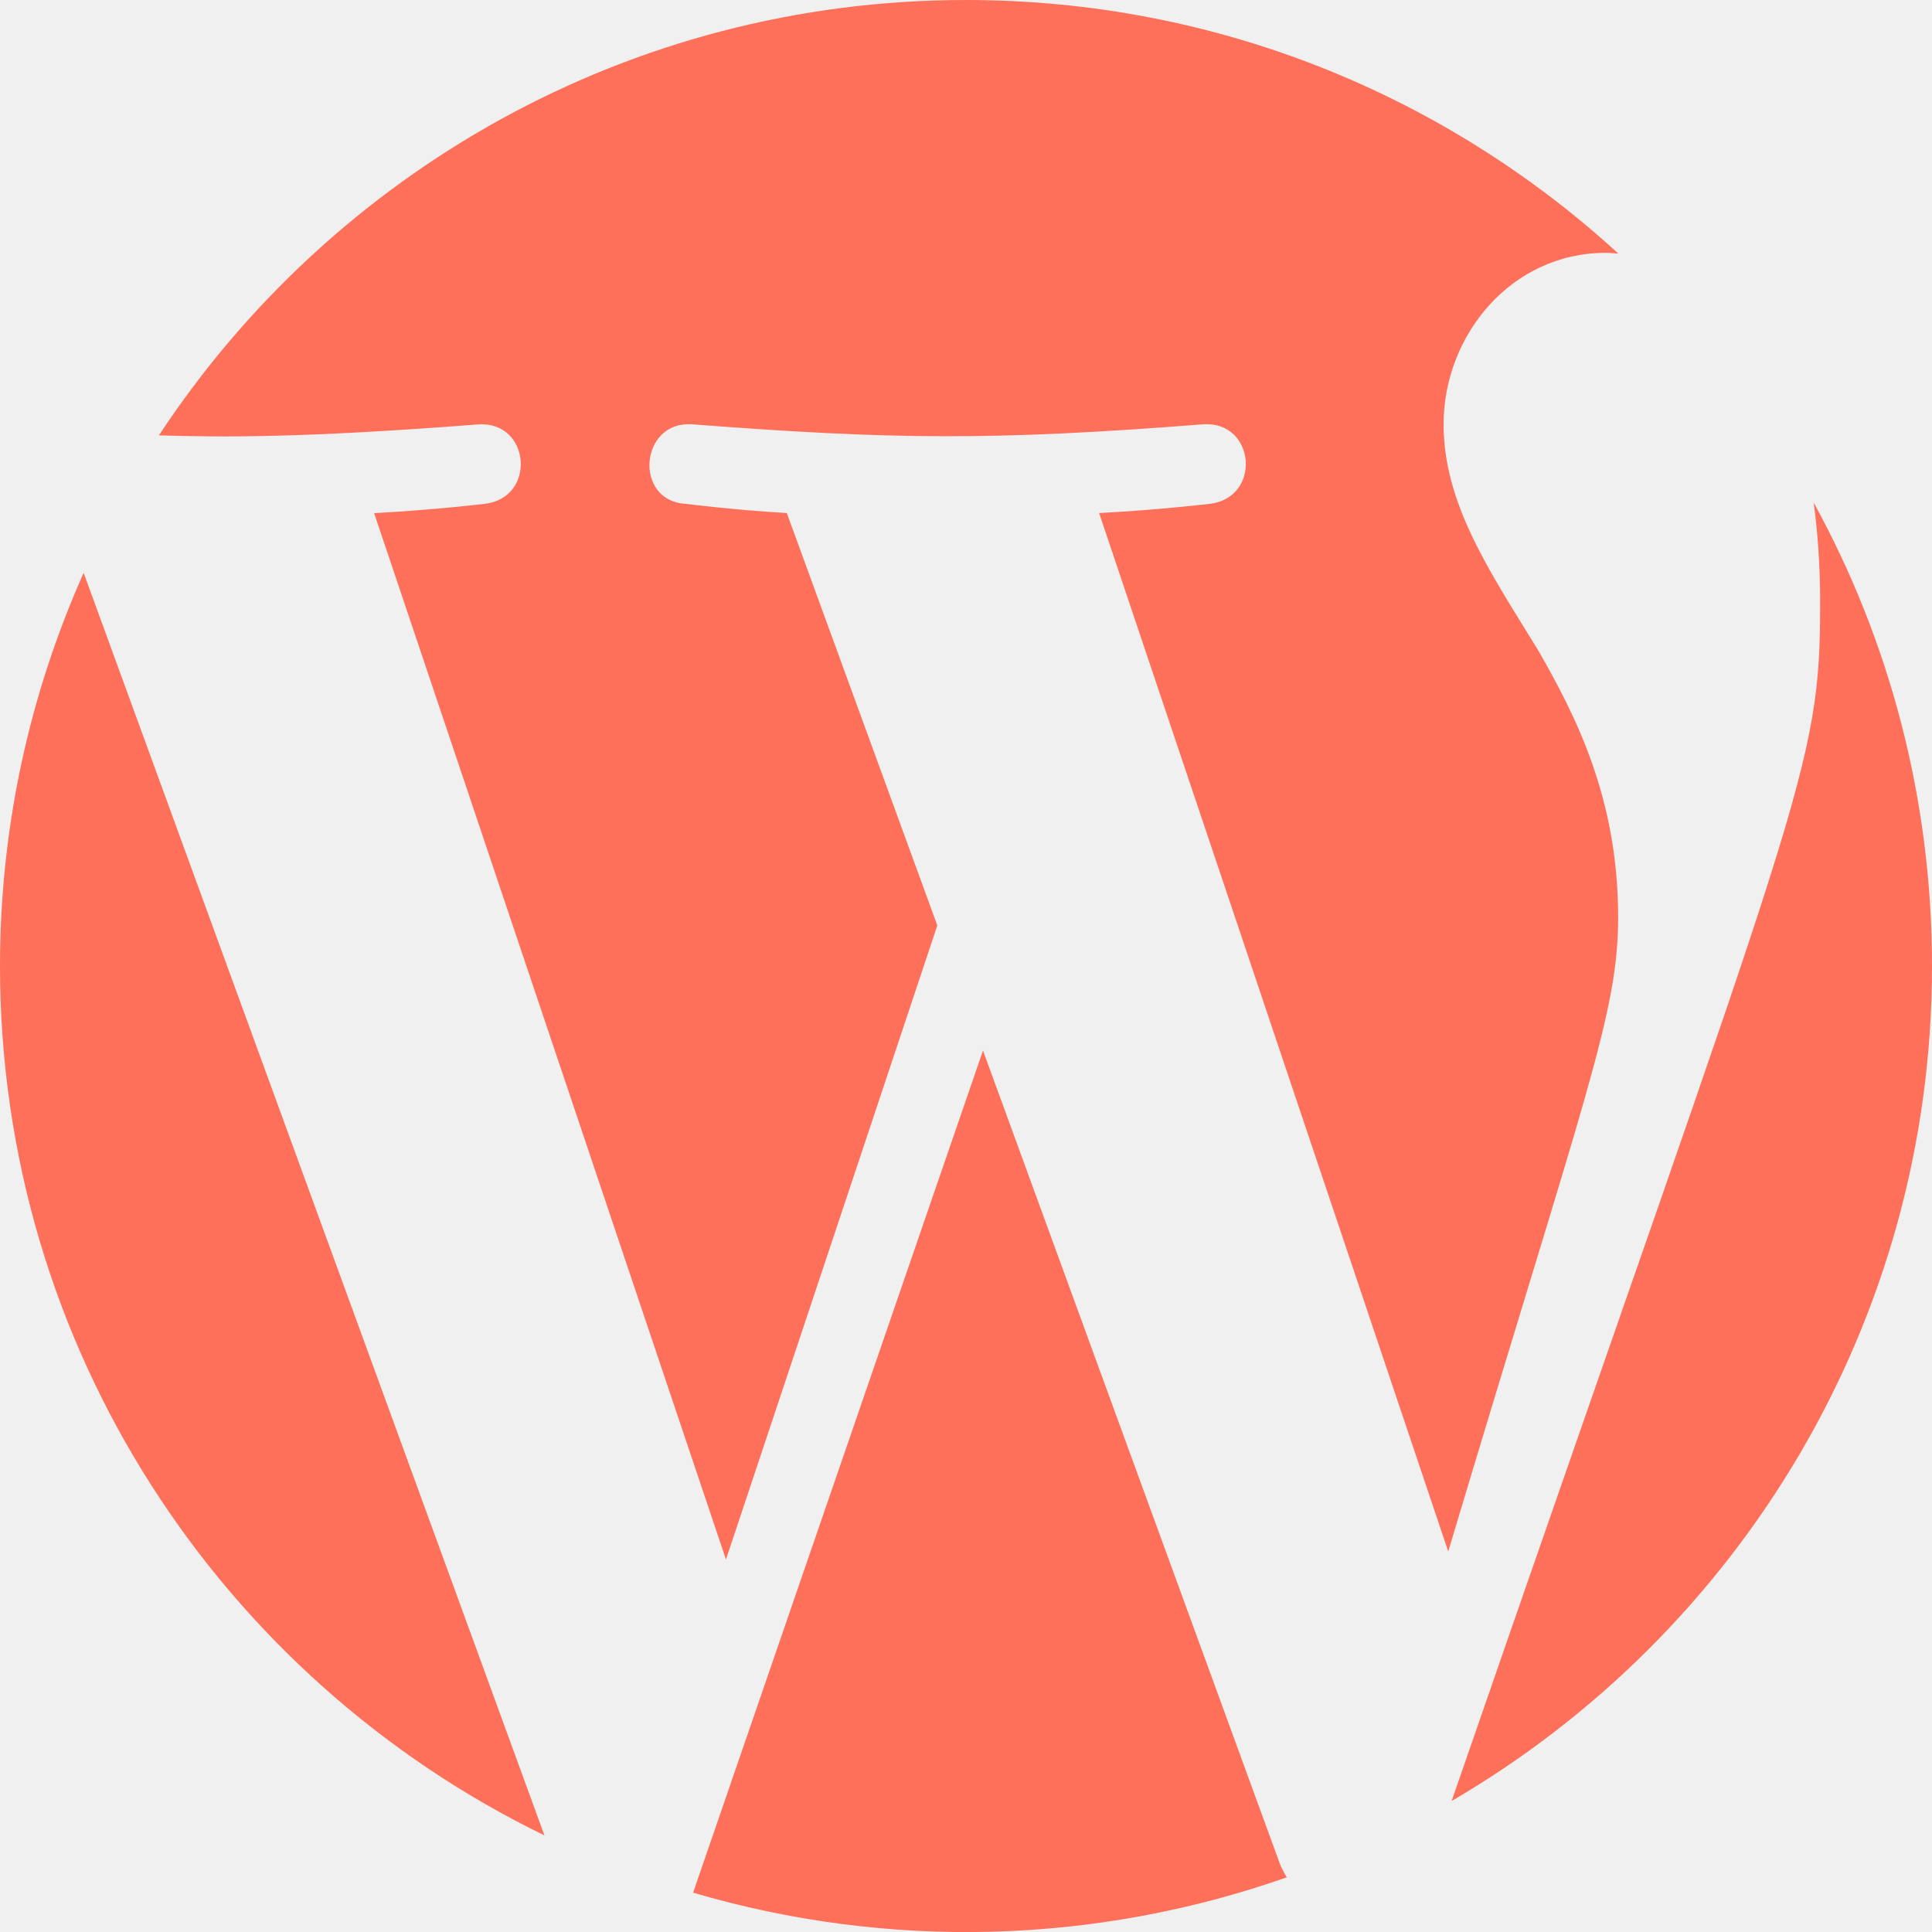
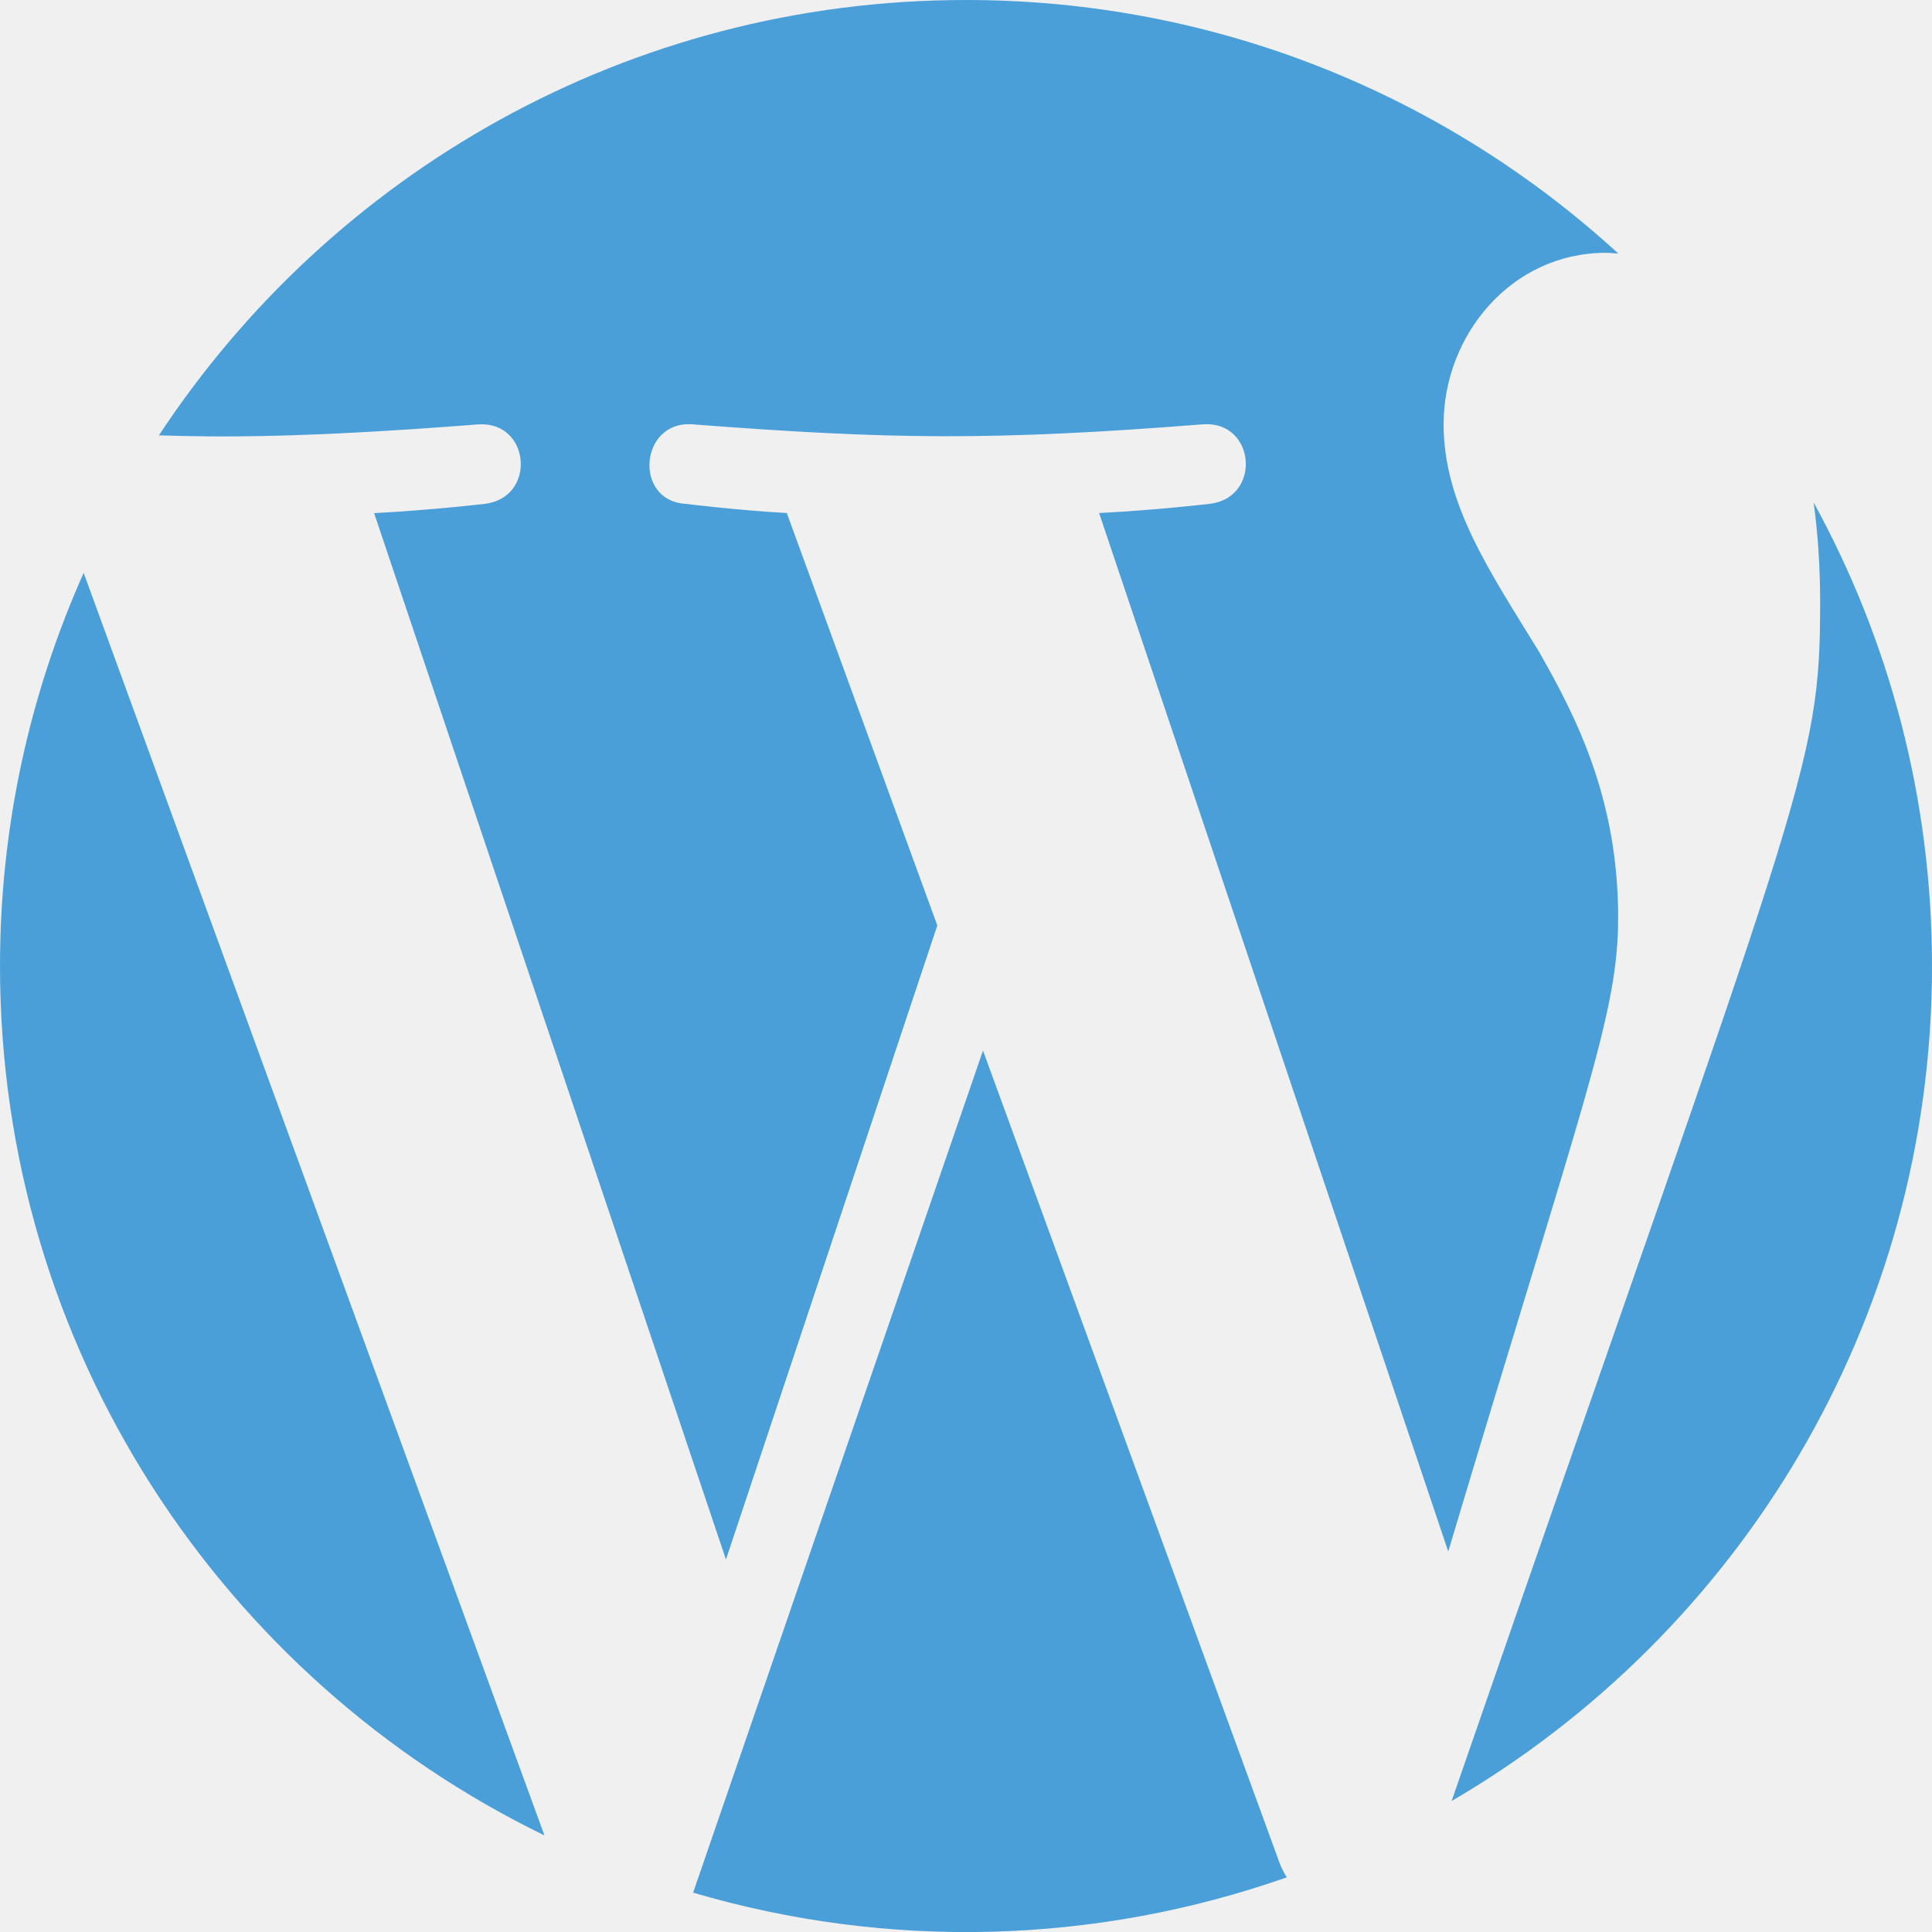
<svg xmlns="http://www.w3.org/2000/svg" width="80" height="80" viewBox="0 0 80 80" fill="none">
  <g clip-path="url(#clip0_132_470)">
-     <path fill-rule="evenodd" clip-rule="evenodd" d="M75.1 20.809C75.272 22.085 75.368 23.448 75.368 24.92C75.368 31.952 74.716 32.348 60.108 74.576C72 67.64 80 54.756 80 40C80 33.044 78.224 26.505 75.1 20.809ZM40.704 43.5L28.7 78.371C36.8 80.755 45.384 80.512 53.284 77.736C53.176 77.564 53.08 77.38 53 77.184L40.704 43.5ZM67.004 37.98C67.004 33.036 65.228 29.611 63.704 26.947C61.68 23.651 59.776 20.864 59.776 17.568C59.776 13.892 62.568 10.469 66.496 10.469C66.672 10.469 66.84 10.492 67.012 10.5C59.896 3.98 50.416 0 40 0C26.028 0 13.732 7.167 6.58 18.027C9.128 18.107 12.548 18.14 19.816 17.572C21.972 17.444 22.224 20.611 20.072 20.863C20.072 20.863 17.904 21.12 15.492 21.248L30.06 64.576L38.812 38.32L32.58 21.244C30.428 21.12 28.388 20.863 28.388 20.863C26.232 20.735 26.484 17.44 28.64 17.568C36.908 18.204 41.14 18.252 49.836 17.568C51.992 17.44 52.248 20.607 50.092 20.863C50.092 20.863 47.92 21.12 45.512 21.244L59.968 64.244C65.676 45.172 67.004 41.98 67.004 37.98ZM0 40C0 55.832 9.2 69.516 22.544 76L3.464 23.721C1.244 28.697 0 34.2 0 40Z" fill="#FE705A" />
+     <path fill-rule="evenodd" clip-rule="evenodd" d="M75.1 20.809C75.272 22.085 75.368 23.448 75.368 24.92C75.368 31.952 74.716 32.348 60.108 74.576C72 67.64 80 54.756 80 40C80 33.044 78.224 26.505 75.1 20.809ZM40.704 43.5L28.7 78.371C36.8 80.755 45.384 80.512 53.284 77.736C53.176 77.564 53.08 77.38 53 77.184L40.704 43.5ZM67.004 37.98C67.004 33.036 65.228 29.611 63.704 26.947C61.68 23.651 59.776 20.864 59.776 17.568C59.776 13.892 62.568 10.469 66.496 10.469C66.672 10.469 66.84 10.492 67.012 10.5C59.896 3.98 50.416 0 40 0C26.028 0 13.732 7.167 6.58 18.027C9.128 18.107 12.548 18.14 19.816 17.572C21.972 17.444 22.224 20.611 20.072 20.863C20.072 20.863 17.904 21.12 15.492 21.248L30.06 64.576L38.812 38.32L32.58 21.244C30.428 21.12 28.388 20.863 28.388 20.863C26.232 20.735 26.484 17.44 28.64 17.568C36.908 18.204 41.14 18.252 49.836 17.568C51.992 17.44 52.248 20.607 50.092 20.863C50.092 20.863 47.92 21.12 45.512 21.244L59.968 64.244C65.676 45.172 67.004 41.98 67.004 37.98ZM0 40C0 55.832 9.2 69.516 22.544 76L3.464 23.721C1.244 28.697 0 34.2 0 40Z" fill="#4a9fd9" />
  </g>
  <defs>
    <clipPath id="clip0_132_470">
      <rect width="80" height="80" fill="white" />
    </clipPath>
  </defs>
</svg>
